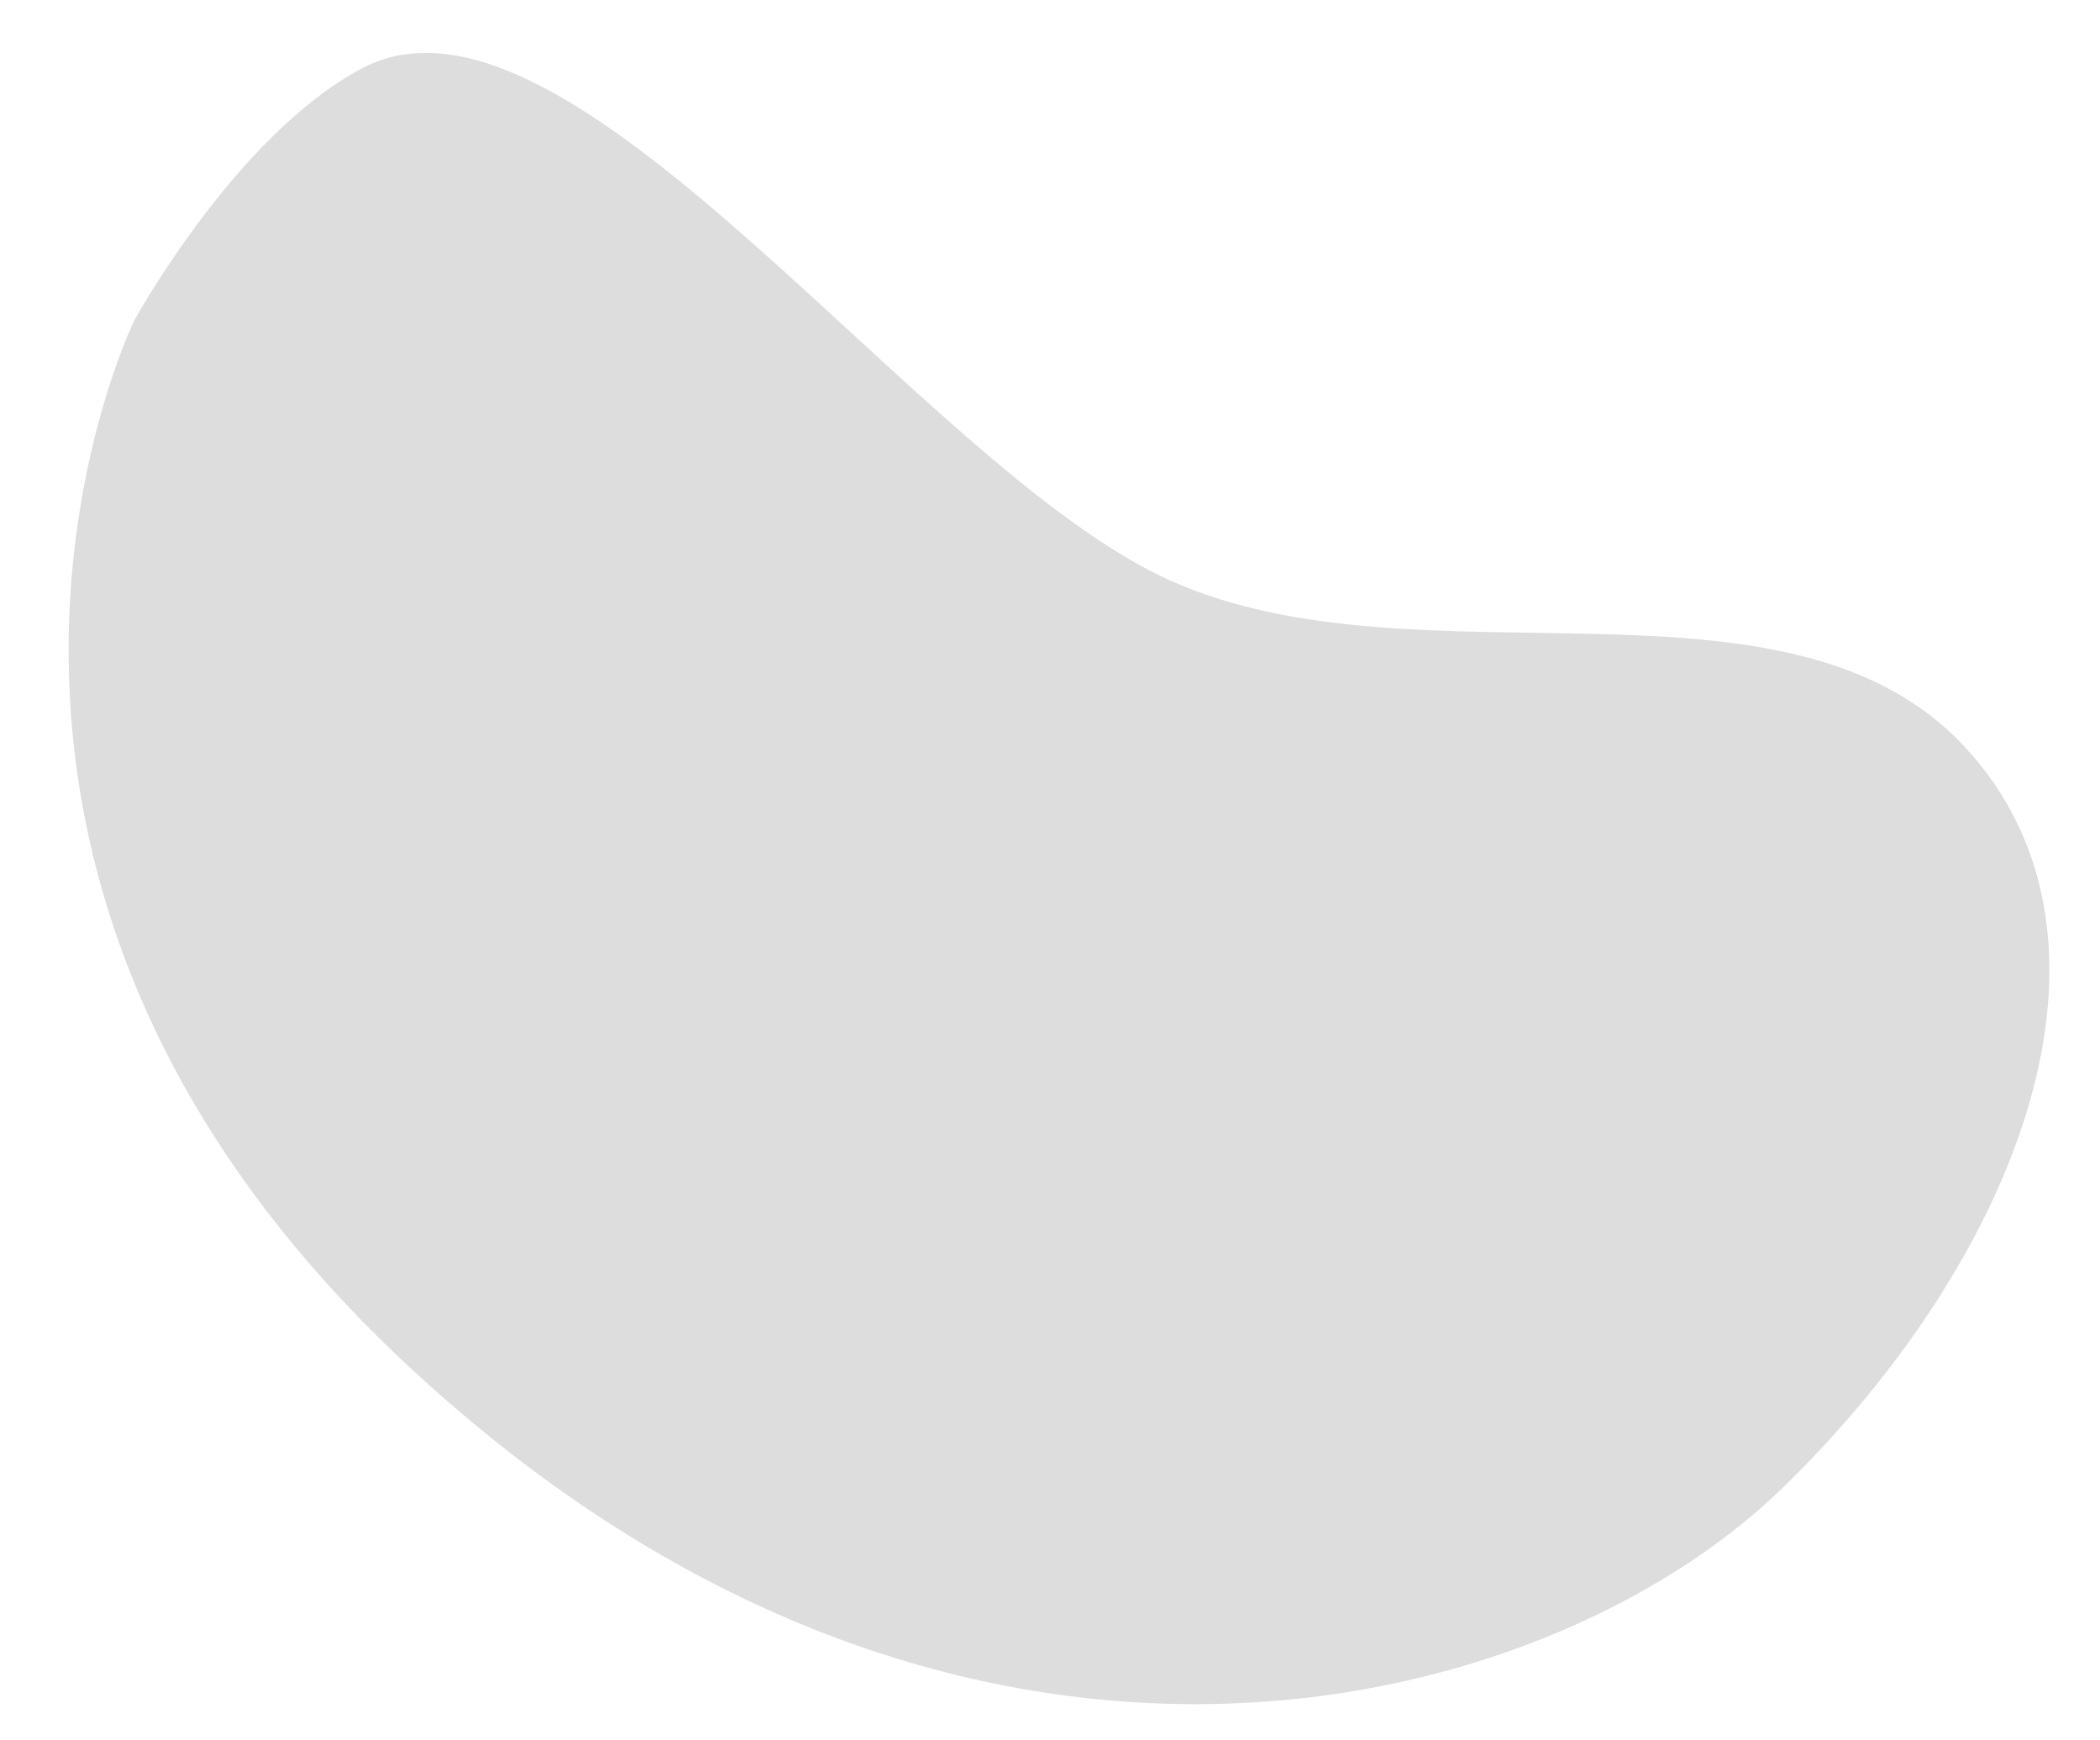
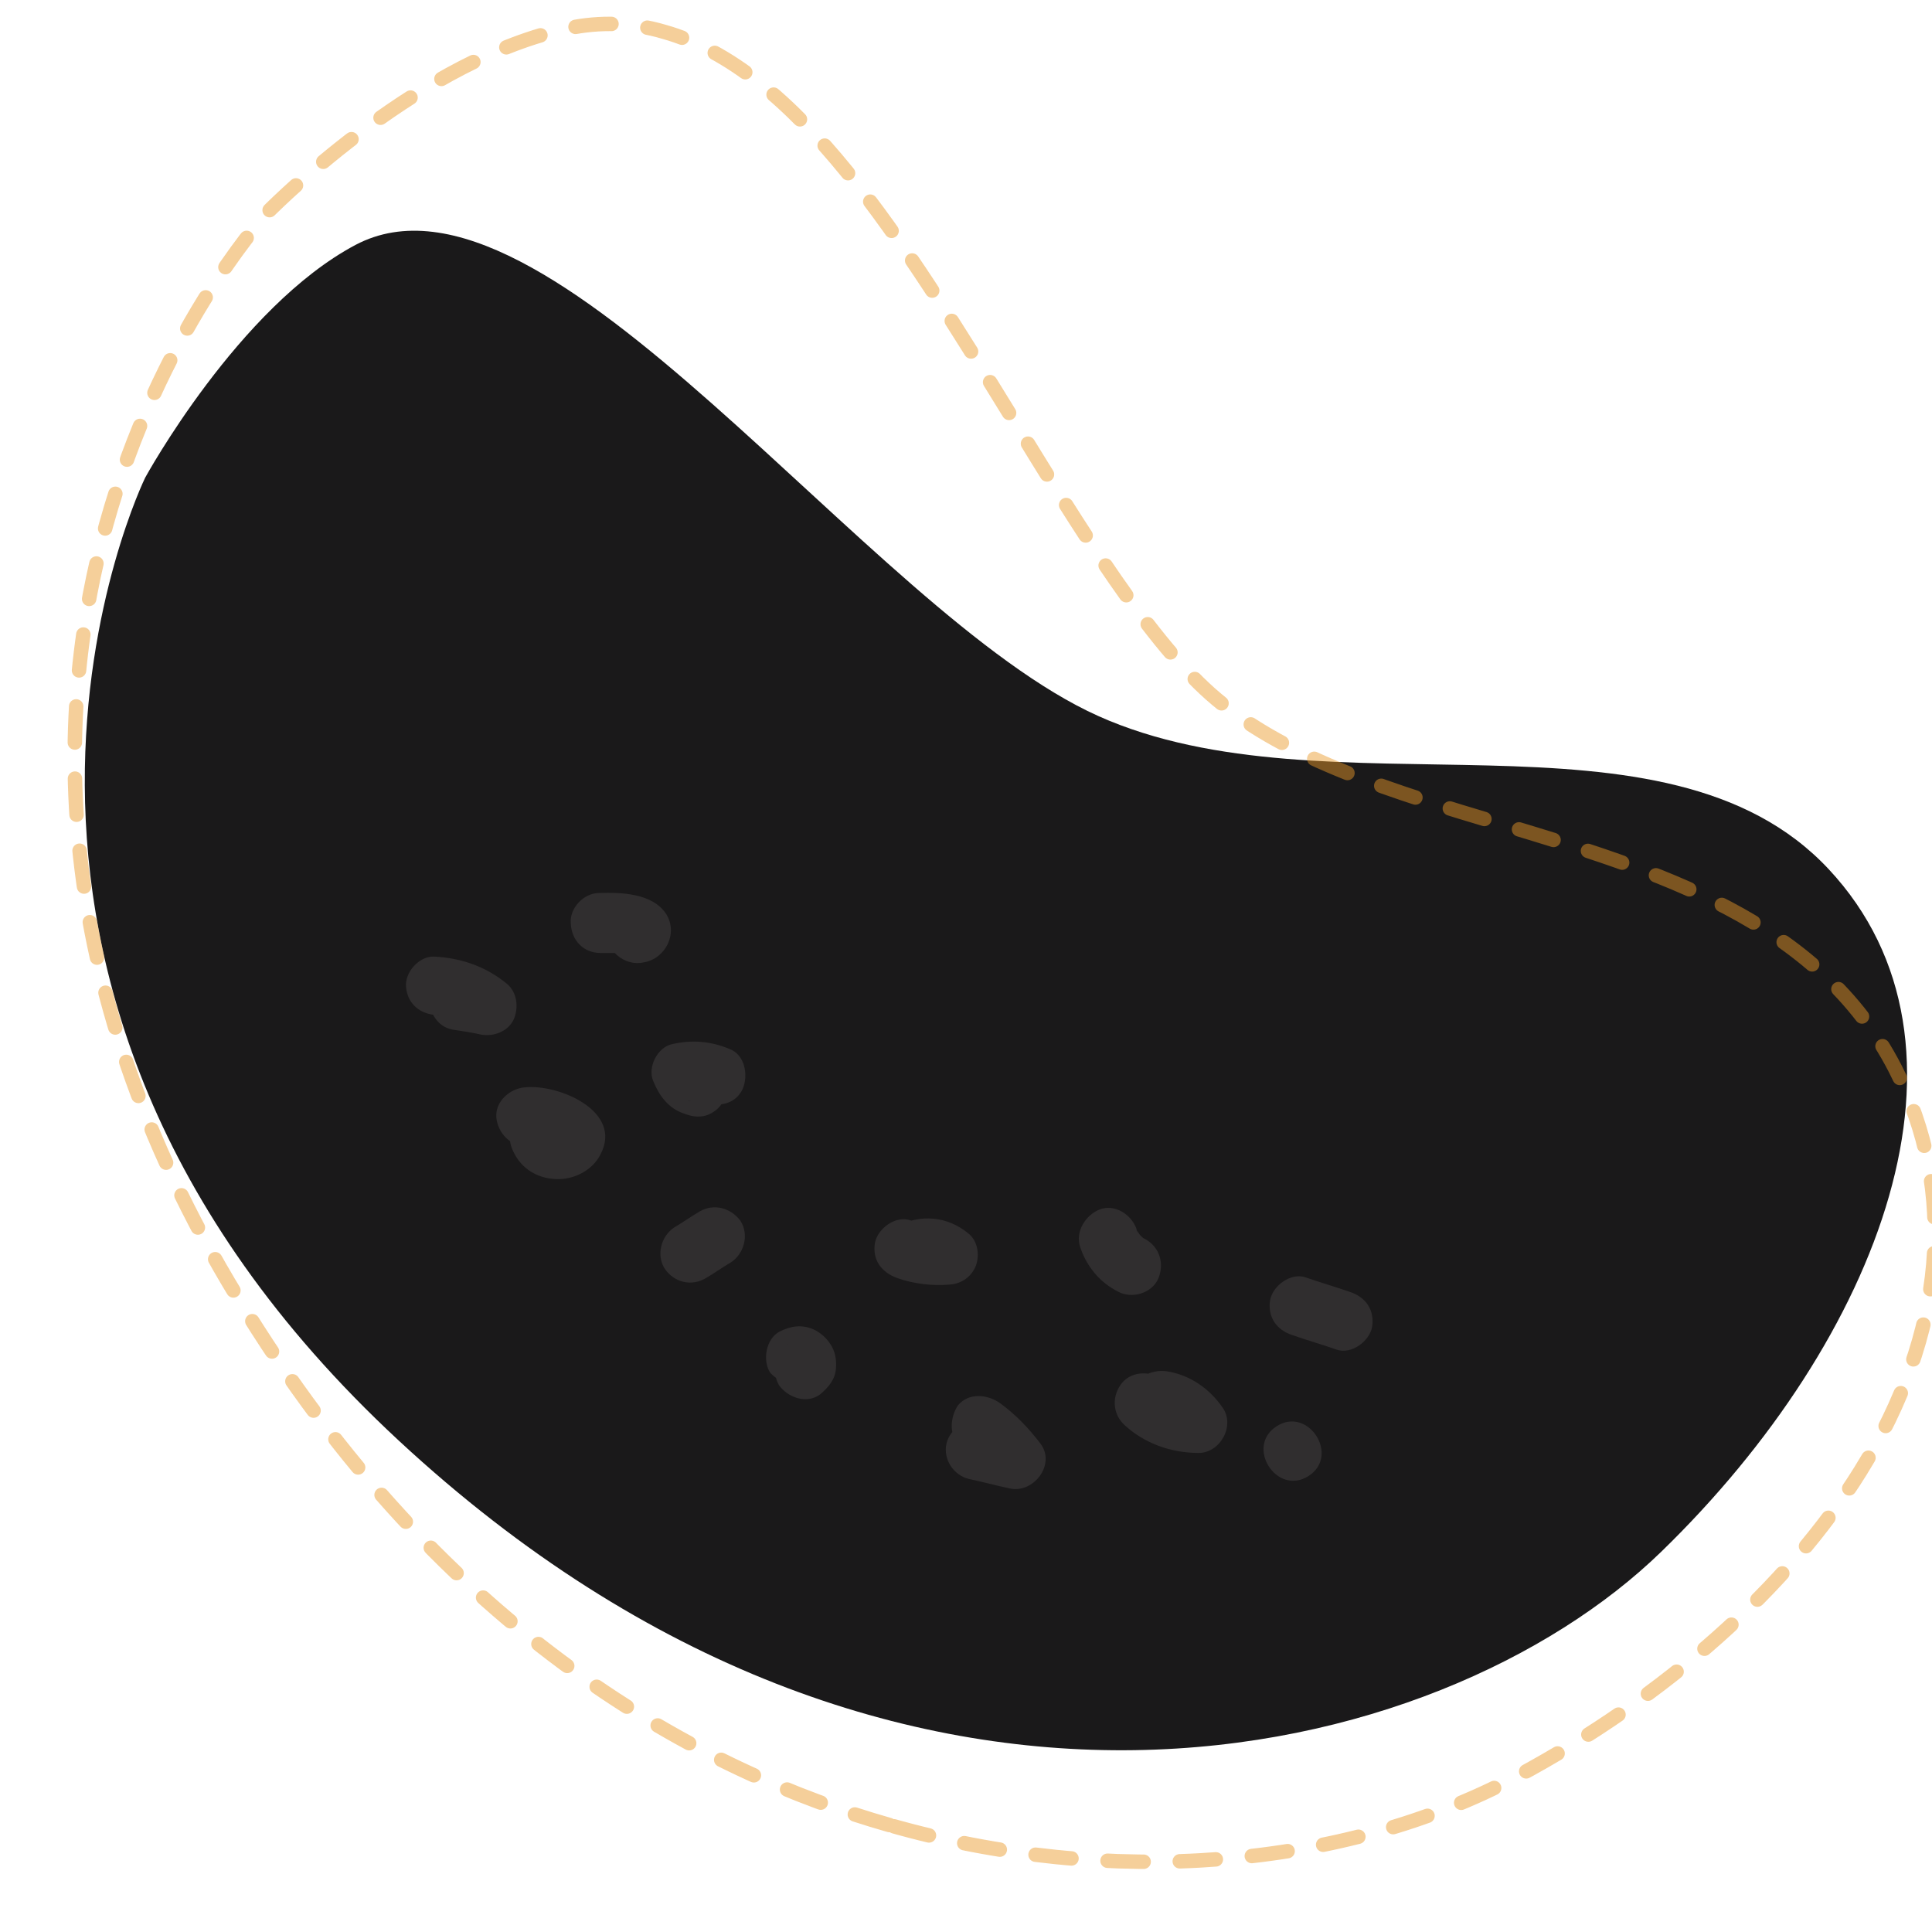
- <svg xmlns="http://www.w3.org/2000/svg" version="1.0" id="Capa_1" x="0px" y="0px" viewBox="0 0 267.4 221.5" style="enable-background:new 0 0 267.4 221.5;" xml:space="preserve">
+ <svg xmlns="http://www.w3.org/2000/svg" version="1.1" id="Capa_1" x="0px" y="0px" viewBox="0 0 267.4 264" style="enable-background:new 0 0 267.4 264;" xml:space="preserve">
  <style type="text/css">
- 	.st0{opacity:0.53;fill:#BFBEBF;}
+ 	.st0{fill:#1A191A;}
+ 	.st1{fill:#302E2F;}
+ 	
+ 		.st2{opacity:0.47;fill:none;stroke:#E99828;stroke-width:2;stroke-linecap:round;stroke-linejoin:round;stroke-miterlimit:10;stroke-dasharray:5;}
</style>
-   <path class="st0" d="M17.1,40.8c0,0-34,69.2,35.1,133.3s144.2,45,174.7,15.4s45.9-70.2,23.2-94.5S180.9,88.2,149,73.9  S72.6-5.3,46.1,8.7C30,17.2,17.1,40.8,17.1,40.8z" />
+   <g>
+     <path class="st0" d="M20.1,66.1c0,0-34,69.2,35.1,133.3s144.2,45,174.7,15.4s45.9-70.2,23.2-94.5s-69.2-6.9-101.1-21.2   S75.7,19.9,49.2,33.9C33,42.5,20.1,66.1,20.1,66.1z" />
+     <g>
+       <g>
+         <path class="st1" d="M60.5,140.5C60.8,140.5,61,140.6,60.5,140.5c0.4,0,0.7,0.1,1,0.1c0.2,0.1,0.5,0.1,0.7,0.2     c0.1,0,0.9,0.3,0.3,0.1c0.5,0.2,0.9,0.4,1.3,0.6c0.1,0,0.9,0.6,0.5,0.3c-0.4-0.3,0.5,0.4,0.5,0.4c1.2-2.3,2.4-4.7,3.6-7     c-1.3-0.2-2.7-0.4-4-0.7c-2.1-0.4-4.5,0.9-4.9,3.1c-0.4,2.1,0.9,4.5,3.1,4.9c1.3,0.2,2.7,0.4,4,0.7c1.7,0.3,3.7-0.4,4.5-2.1     c0.7-1.6,0.5-3.7-0.9-4.9c-2.9-2.4-6.3-3.6-10.1-3.8c-2.1-0.1-4.1,2.2-3.9,4.2C56.4,139,58.2,140.4,60.5,140.5L60.5,140.5z" />
+       </g>
+       <g>
+         <path class="st1" d="M83.1,131.9c0.4,0,0.8,0,1.2,0c0.1,0,0.6,0,0.6,0c0-0.1-0.9-0.1,0,0c0.4,0,0.8,0.1,1.2,0.2     c0.2,0,0.4,0.1,0.6,0.1c0.2,0.1,0.2,0-0.1-0.1c-0.8-0.3-1.4-0.9-1.8-1.9c0-0.7-0.1-1.4-0.1-2.1c0,0,0,0.1,0,0.1     c0.3-0.6,0.6-1.2,1-1.9c1.1-0.4,2.2-0.7,3.3-1.1c0.6,0.3,1.2,0.6,1.9,1c0,0-0.1,0-0.1-0.1c0.4,0.6,0.8,1.2,1.2,1.8     c0,0,0-0.1,0-0.1c0,0.7,0.1,1.4,0.1,2.1c0,0,0-0.1,0-0.1c0.3-0.9-0.1-2.3-0.5-3.1c-0.5-0.8-1.6-1.6-2.6-1.8     c-1-0.2-2.2-0.1-3.1,0.5c-0.9,0.7-1.4,1.5-1.8,2.6c-0.5,1.4,0.2,3.2,1.3,4.2c1,0.9,2.4,1.3,3.7,1c3-0.5,4.8-4,3.1-6.7     c-1.9-2.9-6.3-3-9.3-2.9c-2.1,0-4.1,2.1-3.9,4.2C79.1,130.2,80.8,131.9,83.1,131.9L83.1,131.9z" />
+       </g>
+       <g>
+         <path class="st1" d="M73,158.6c0.3,0,0.6,0,0.9,0c0.1,0,0.8,0.1,0.4,0c-0.5-0.1,0.4,0.1,0.5,0.1c0.7,0.1-0.2-0.1,0.2,0     c0.5,0.2,1,0.4,1.4,0.7c-0.3-0.2-0.3-0.2,0,0c0.3,0.2,0.5,0.5,0.7,0.7c-0.4-1.3-0.8-2.6-1.3-3.9c-0.1,0.5,0-0.1,0.1-0.3     c0.2-0.4,0.5-0.7,0.8-0.9c-0.5,0.3,0.2-0.1,0.3-0.1c-0.7,0.2,0.7-0.1,0.2,0c-0.2,0-0.6,0.2-0.1,0c0.3,0,0.4,0,0.2,0     c-0.2-0.1-0.2,0,0.1,0.1c0.2,0,0.4,0.1,0.5,0.3c0.3,0.2,0.3,0.2,0.1,0.1c-0.2-0.1-0.1-0.1,0.1,0.2c0.2,0.2,0.4,0.5,0.5,0.8     c-0.7-2-3-3.5-5.1-2.7c-2,0.7-3.5,3-2.7,5.1c1,2.7,3.3,4.3,6.2,4.4c2.4,0.1,5-1.2,6.1-3.4c3.2-6-5.8-9.8-10.5-9.3     c-2.1,0.2-4.1,2-3.9,4.2C68.9,156.8,70.7,158.8,73,158.6L73,158.6z" />
+       </g>
+       <g>
+         <path class="st1" d="M101,145.2c-2.6-1.1-5.2-1.3-7.9-0.7c-2.1,0.4-3.5,3.2-2.7,5.1c0.8,2,2.1,3.8,4.2,4.5c1,0.4,2,0.6,3.1,0.3     c1-0.3,2-1.1,2.4-2c0.8-1.8,0.4-4.7-1.8-5.5c-0.2-0.1-0.3-0.1-0.5-0.2c-0.7-0.3,0.5,0.4,0.1,0.1c-0.4-0.3,0.4,0.7,0.2,0.3     c-0.1-0.3-0.3-0.8,0.1,0.2c-0.9,1.7-1.8,3.4-2.7,5.1c0.6-0.1-0.2,0.1-0.3,0c0.1,0,0.3,0,0.5,0c0.2,0,0.3,0,0.5,0     c0.1,0,0.9,0,0.2,0c-0.6-0.1,0,0,0.1,0c0.2,0,0.3,0.1,0.5,0.1c0.2,0,0.3,0.1,0.5,0.1c0.5,0.1-0.9-0.4-0.2-0.1     c2,0.8,4.5,0.4,5.5-1.8C103.6,148.8,103.1,146,101,145.2L101,145.2z" />
+       </g>
+       <g>
+         <path class="st1" d="M97.7,176.9c1.2-0.7,2.3-1.5,3.5-2.2c1.8-1.2,2.5-3.8,1.3-5.7c-1.3-1.8-3.7-2.5-5.7-1.3     c-1.2,0.7-2.3,1.5-3.5,2.2c-1.8,1.2-2.5,3.8-1.3,5.7C93.3,177.5,95.7,178.1,97.7,176.9L97.7,176.9z" />
+       </g>
+       <g>
+         <path class="st1" d="M112.4,191c-1.3,0.6-2.9,0.7-4-0.3c0.4,0.4-0.6-0.9-0.4-0.5c0.2,0.3-0.4-1.1-0.3-0.5     c-0.4-1.5,0.2-2.8,1.4-3.7c-0.9,0.7-1.5,1.4-1.8,2.6c-0.2,1,0,2.2,0.5,3.1c1.2,1.7,3.8,2.7,5.7,1.3c1.2-1,2.1-2.1,2.2-3.6     c0.1-1.2-0.1-2.4-0.8-3.4c-0.5-0.8-1.4-1.6-2.3-2c-1.6-0.7-3.1-0.5-4.7,0.3c-1.9,1-2.4,4-1.3,5.7     C108.2,191.7,110.4,192,112.4,191L112.4,191z" />
+       </g>
+       <g>
+         <path class="st1" d="M133.1,200.3c1.6,1.1,3.2,2.6,4.1,3.9c1.4-2.1,2.9-4.1,4.3-6.2c-1.9-0.4-3.7-0.9-5.6-1.3     c-2.1-0.5-4.4,1-4.9,3.1c-0.5,2.2,1,4.4,3.1,4.9c1.9,0.4,3.7,0.9,5.6,1.3c3.3,0.8,6.5-3.3,4.3-6.2c-1.6-2.1-3.4-4-5.6-5.6     c-1.7-1.2-4.3-1.5-5.8,0.3C131.5,196.1,131.2,198.9,133.1,200.3L133.1,200.3z" />
+       </g>
+       <g>
+         <path class="st1" d="M128.5,176.6c-0.6,0.3-0.7,0.3-0.3,0.1c0.4-0.1,0.3-0.1-0.3,0C128.2,176.7,128.4,176.7,128.5,176.6     C128.9,176.7,128.9,176.7,128.5,176.6c-0.3,0-0.3,0.1,0,0.1c0.4,0.1,0.4,0.1-0.2-0.1c0.2,0.1,0.3,0.2,0.5,0.2     c-0.5-0.4-0.6-0.4-0.2-0.1c0.9-2.4,1.7-4.8,2.6-7.1c-0.5,0-0.9,0.1-1.4,0.1c-0.2,0-0.6,0.1-0.8,0c0.1,0,0.3,0,0.4,0     c-0.2,0-0.3,0-0.5-0.1c-1-0.1-1.9-0.4-2.9-0.7c-2-0.7-4.5,1.1-4.9,3.1c-0.4,2.4,0.9,4.1,3.1,4.9c2.3,0.8,4.8,1.1,7.2,0.9     c1.7-0.1,3.1-1.1,3.7-2.7c0.5-1.5,0.2-3.4-1.1-4.4c-2.9-2.4-6.7-2.7-10-0.9c-1.9,1-2.5,3.9-1.3,5.7     C124.2,177.3,126.5,177.7,128.5,176.6L128.5,176.6z" />
+       </g>
+       <g>
+         <path class="st1" d="M160,197.9c0.4,0.1,0.8,0.1,1.1,0.2c-0.7-0.2,0.5,0.3,0.6,0.4c0.2,0.1,0.2,0.1-0.1-0.1     c0.2,0.1,0.3,0.2,0.4,0.4c0.1,0.1,0.3,0.3,0.4,0.4c-0.3-0.3-0.3-0.3,0,0.1c1.1-2.1,2.2-4.2,3.3-6.3c-0.3,0-0.5,0-0.8,0     c0.7,0-0.2,0-0.3-0.1c-0.3,0-0.5-0.1-0.8-0.2c-0.1,0-0.9-0.3-0.3-0.1c-0.5-0.2-0.9-0.4-1.4-0.7c-0.6-0.3,0.1,0.1-0.3-0.2     c-0.3-0.2-0.5-0.4-0.7-0.6c-1.6-1.4-4.4-1.4-5.8,0.3c-1.4,1.7-1.4,4.2,0.3,5.8c2.8,2.6,6.5,3.9,10.3,3.9c3,0,5.1-3.8,3.3-6.3     c-1.8-2.6-4.5-4.5-7.7-5c-2.1-0.3-4.5,0.8-4.9,3.1C156.5,195.1,157.7,197.5,160,197.9L160,197.9z" />
+       </g>
+       <g>
+         <path class="st1" d="M181.1,204.3c4.4-2.8,0-9.7-4.4-6.9C172.3,200.2,176.7,207.1,181.1,204.3L181.1,204.3z" />
+       </g>
+       <g>
+         <path class="st1" d="M178.9,184.8c2,0.7,4.1,1.3,6.1,2c2,0.7,4.5-1.1,4.9-3.1c0.4-2.4-0.9-4.2-3.1-4.9c-2-0.7-4.1-1.3-6.1-2     c-2-0.7-4.5,1.1-4.9,3.1C175.4,182.3,176.7,184.1,178.9,184.8L178.9,184.8z" />
+       </g>
+       <g>
+         <path class="st1" d="M149.5,172.6c0.9,2.7,2.7,4.9,5.3,6.2c1.9,1,4.6,0.2,5.5-1.8c0.9-2.1,0.2-4.4-1.8-5.5     c-0.2-0.1-0.4-0.2-0.6-0.3c0.1,0.1,0.2,0.2,0.4,0.2c-0.1,0-1-1-0.6-0.5c0.4,0.5-0.2-0.4-0.3-0.5c-0.2-0.3-0.1-0.2,0.1,0.3     c-0.1-0.2-0.2-0.4-0.2-0.6c-0.7-2-3-3.5-5.1-2.7C150.2,168.2,148.8,170.5,149.5,172.6L149.5,172.6z" />
+       </g>
+     </g>
+     <path class="st2" d="M123.1,252.6c-25.3-7.2-61.5-25.7-90.2-73C5.7,135,8,96.8,14.7,72.6C22,46.3,36,30.6,36.6,29.9l0.1-0.2   l0.2-0.2C39,27.4,58.5,8.1,78.7,3.9c4.3-0.9,8.8-0.8,13.2,0.5C110.4,9.6,124.8,33,140,57.7c9.5,15.5,19.3,31.5,28.4,39.1   c10,8.4,24.8,12.9,39.2,17.2c21.7,6.5,44.1,13.3,54.7,33.9c8.7,16.9,7,36.7-4.8,55.7c-10,16.1-26.9,31.2-47.6,42.3   C185.9,258.7,153.5,261.3,123.1,252.6C123.1,252.6,123.1,252.6,123.1,252.6z" />
+   </g>
</svg>
